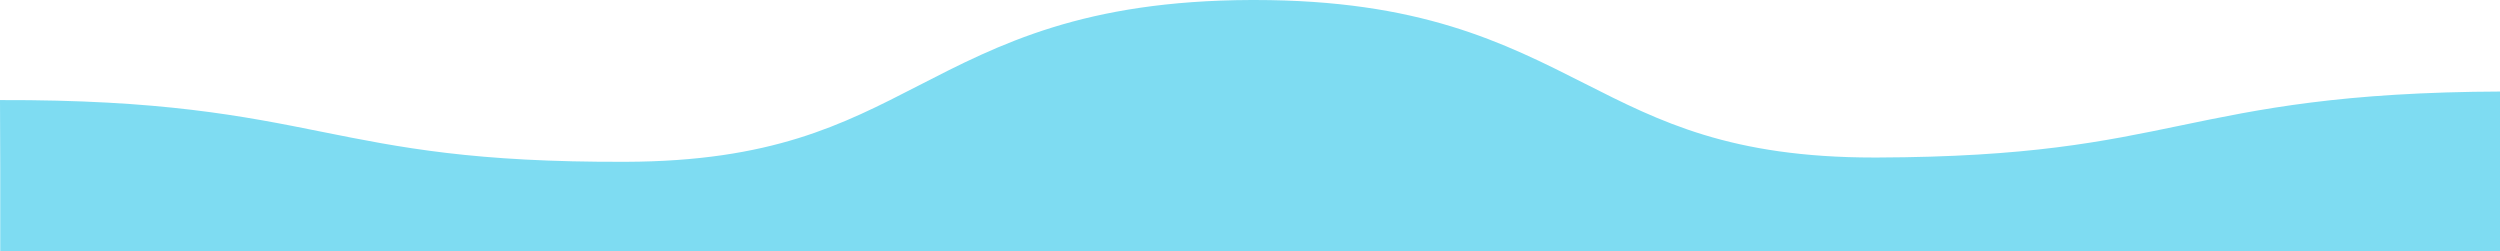
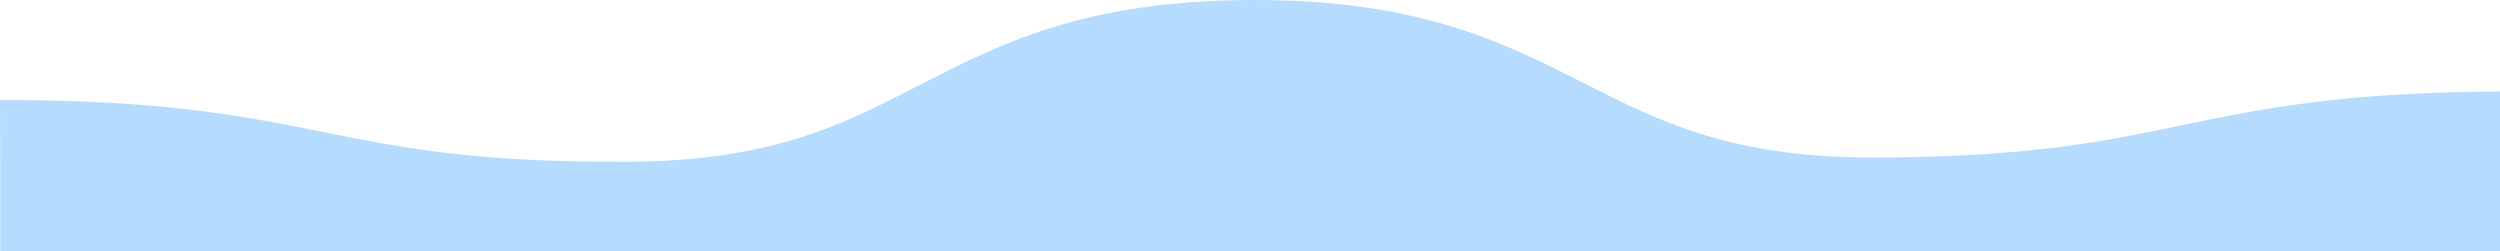
<svg xmlns="http://www.w3.org/2000/svg" viewBox="0 0 548 55">
  <defs>
    <style>.cls-1 {
-       fill: #7edcf2;
+       fill: #b5dbff;
    }</style>
  </defs>
  <path class="cls-1" d="M548.616,35.66l-.054-15.6c-35.294.121-53.215,3.844-70.545,7.444-17.111,3.554-33.273,6.911-66.547,7.025h-.648c-31.441,0-46.967-7.865-63.394-16.188C329.623,9.326,311.218,0,275.005,0h-.725c-36.687.125-55.19,9.64-73.085,18.841-16.52,8.494-32.125,16.518-64.008,16.627C103.931,35.59,87.729,32.336,70.6,28.9,53.241,25.417,35.3,21.834,0,21.938L.053,37.3V55.343H124.728c3.417.083,7.007.129,10.812.129l1.715,0q3.342-.011,6.485-.126H548.631V35.66Z" />
</svg>
